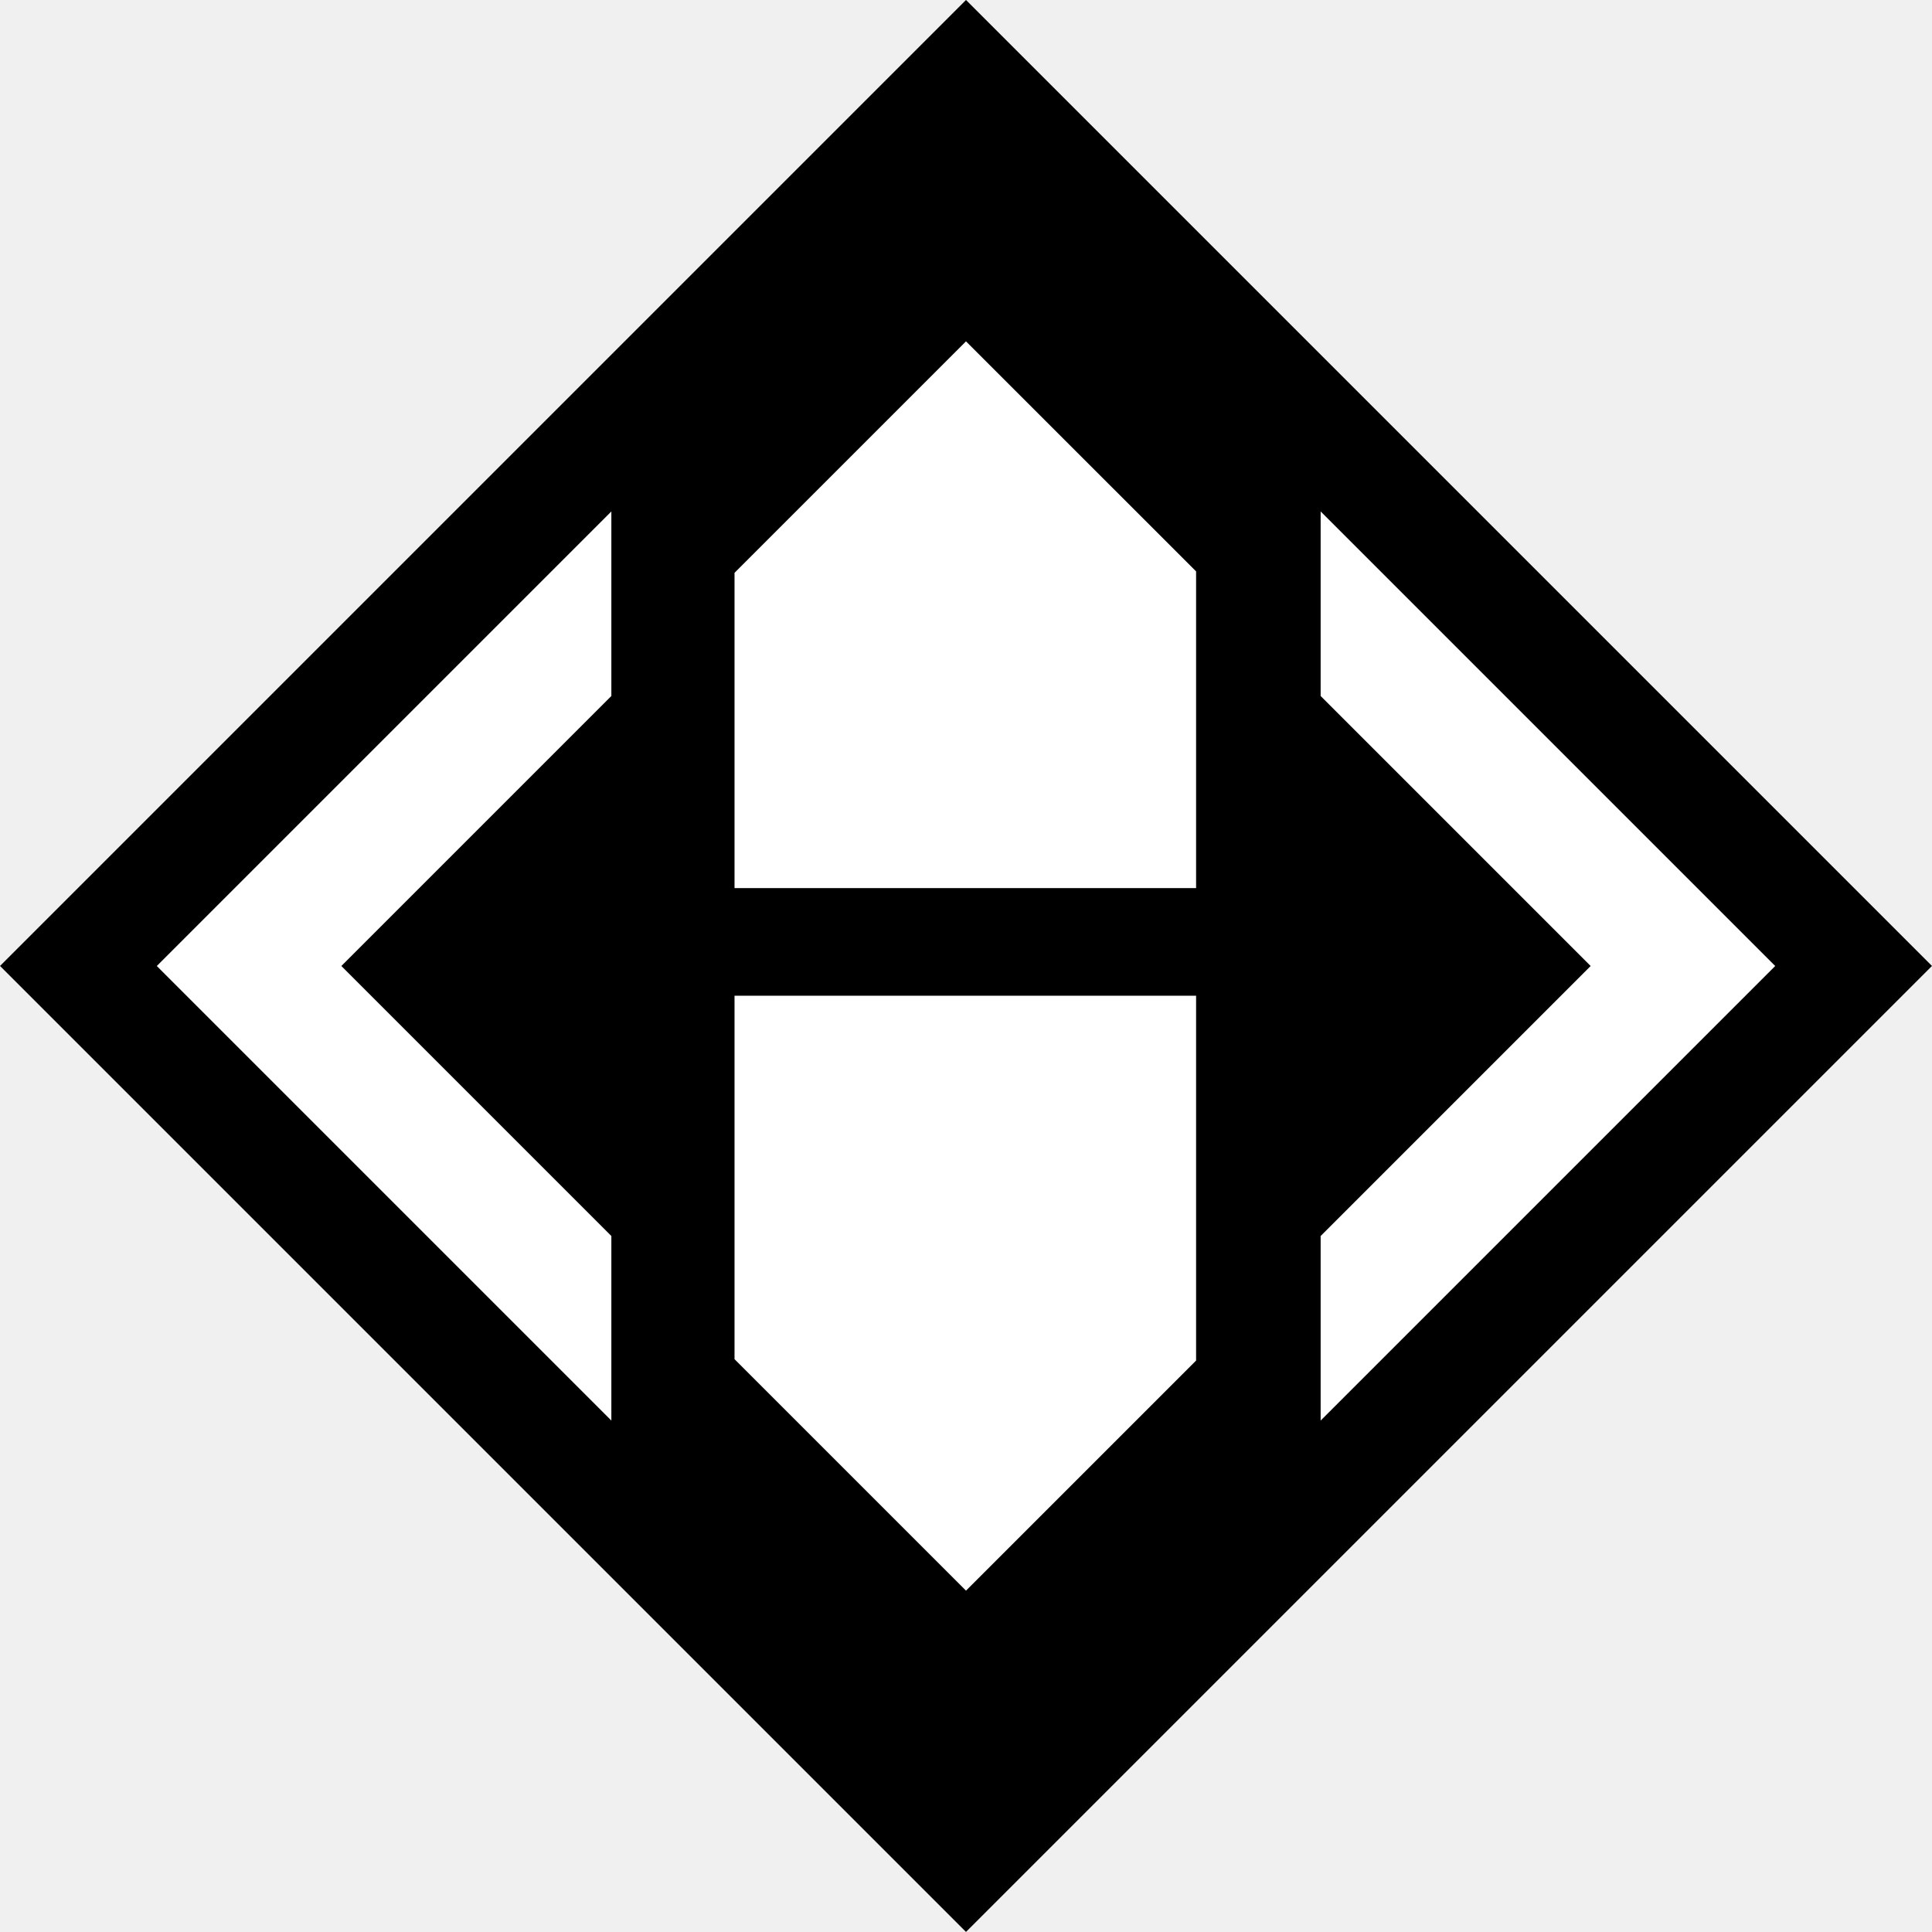
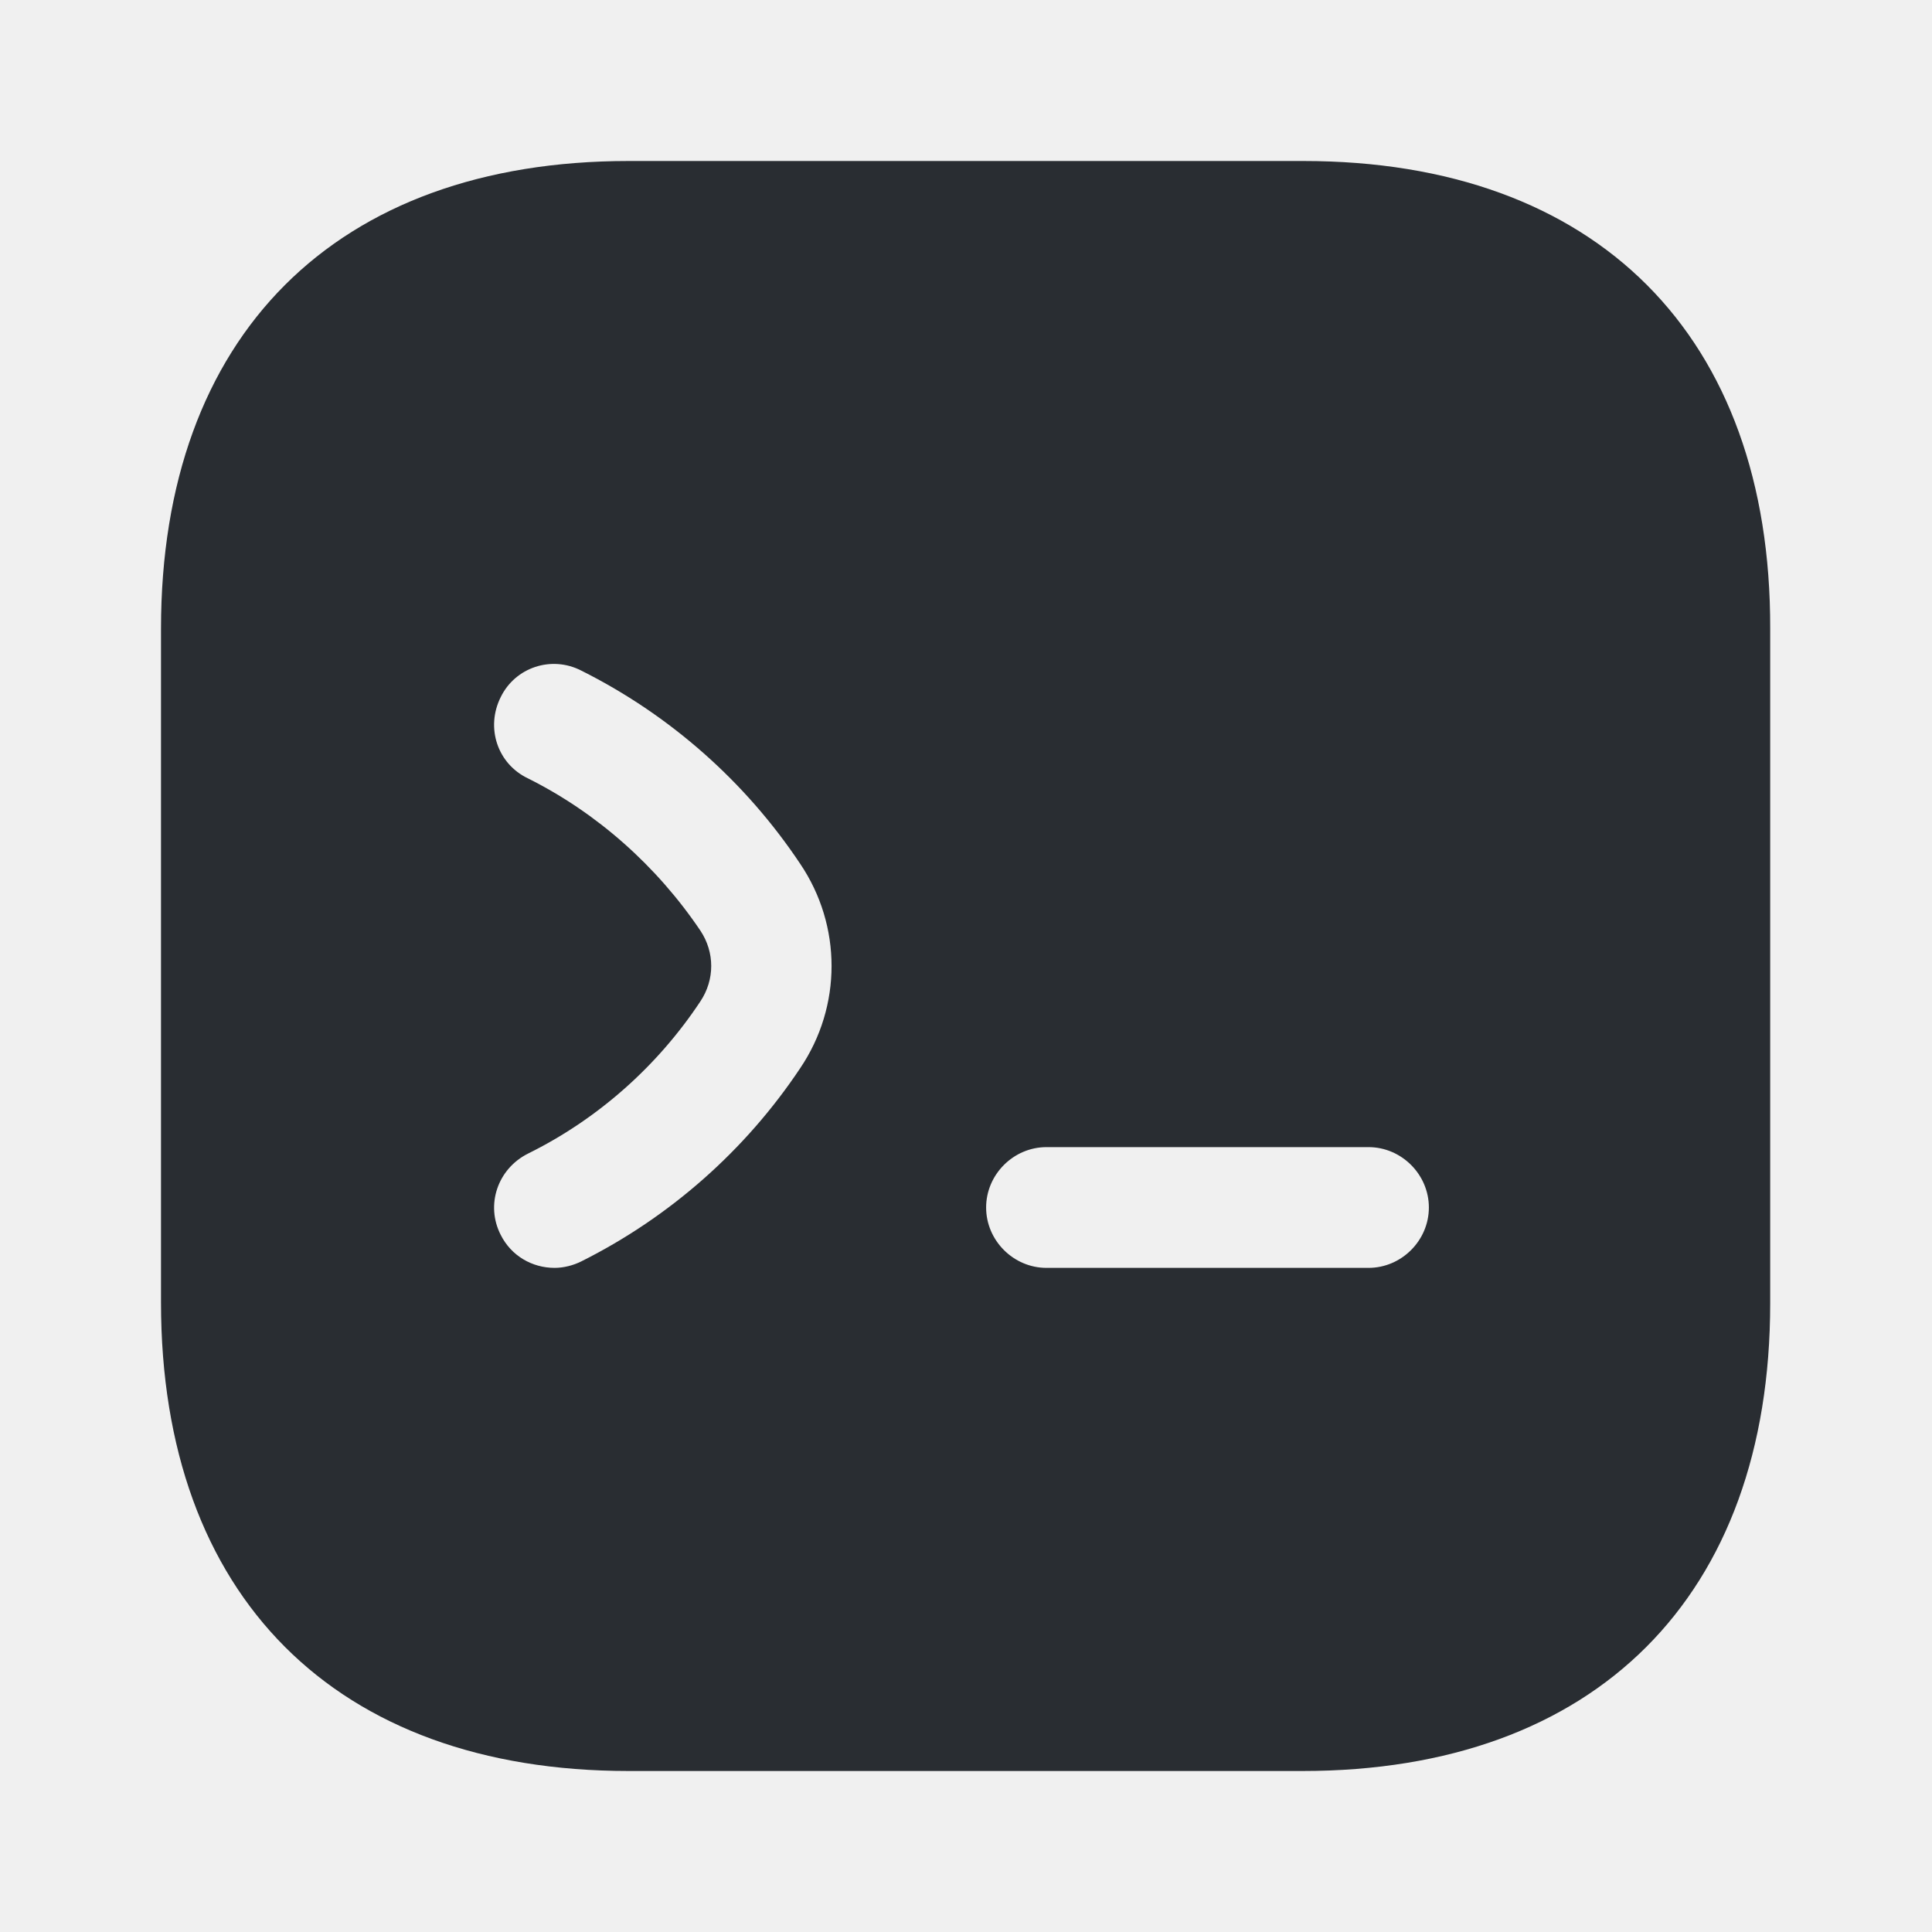
- <svg xmlns="http://www.w3.org/2000/svg" version="1.1" id="Layer_1" x="0px" y="0px" width="32px" height="32px" viewBox="0 0 32 32" enable-background="new 0 0 32 32" xml:space="preserve">
-   <g>
-     <rect x="4.686" y="4.686" transform="matrix(0.7071 0.7071 -0.7071 0.7071 16 -6.6274)" fill="#000000" width="22.627" height="22.627" />
-     <polygon fill="#FFFFFF" points="29.403,16 21.874,23.529 21.874,20.472 26.346,16 21.874,11.528 21.874,8.471  " />
-     <polygon fill="#FFFFFF" points="19.811,9.464 19.811,14.71 12.166,14.71 12.166,9.488 16,5.654  " />
-     <polygon fill="#FFFFFF" points="19.811,16.492 19.811,22.535 16,26.346 12.166,22.512 12.166,16.492  " />
-     <polygon fill="#FFFFFF" points="10.126,11.528 5.654,16 10.126,20.472 10.126,23.529 2.597,16 10.126,8.471  " />
-   </g>
+ <svg xmlns="http://www.w3.org/2000/svg" version="1.1" width="800px" height="800px">
+   <svg width="800px" height="800px" viewBox="0 0 24 24" fill="none">
+     <path d="M16.19 2H7.81C4.17 2 2 4.17 2 7.81V16.18C2 19.83 4.17 22 7.81 22H16.18C19.82 22 21.99 19.83 21.99 16.19V7.81C22 4.17 19.83 2 16.19 2ZM9.94 13.27C9.26 14.29 8.32 15.12 7.22 15.67C7.12 15.72 7 15.75 6.89 15.75C6.61 15.75 6.35 15.6 6.22 15.34C6.03 14.97 6.18 14.52 6.56 14.33C7.43 13.9 8.17 13.24 8.7 12.44C8.88 12.17 8.88 11.83 8.7 11.56C8.16 10.76 7.42 10.1 6.56 9.67C6.18 9.49 6.03 9.04 6.22 8.66C6.4 8.29 6.85 8.14 7.22 8.33C8.32 8.88 9.26 9.71 9.94 10.73C10.46 11.5 10.46 12.5 9.94 13.27ZM17 15.75H13C12.59 15.75 12.25 15.41 12.25 15C12.25 14.59 12.59 14.25 13 14.25H17C17.41 14.25 17.75 14.59 17.75 15C17.75 15.41 17.41 15.75 17 15.75Z" fill="#292D32" />
+   </svg>
+   <style>@media (prefers-color-scheme: light) { :root { filter: none; } }
+ @media (prefers-color-scheme: dark) { :root { filter: invert(100%); } }
+ </style>
</svg>
